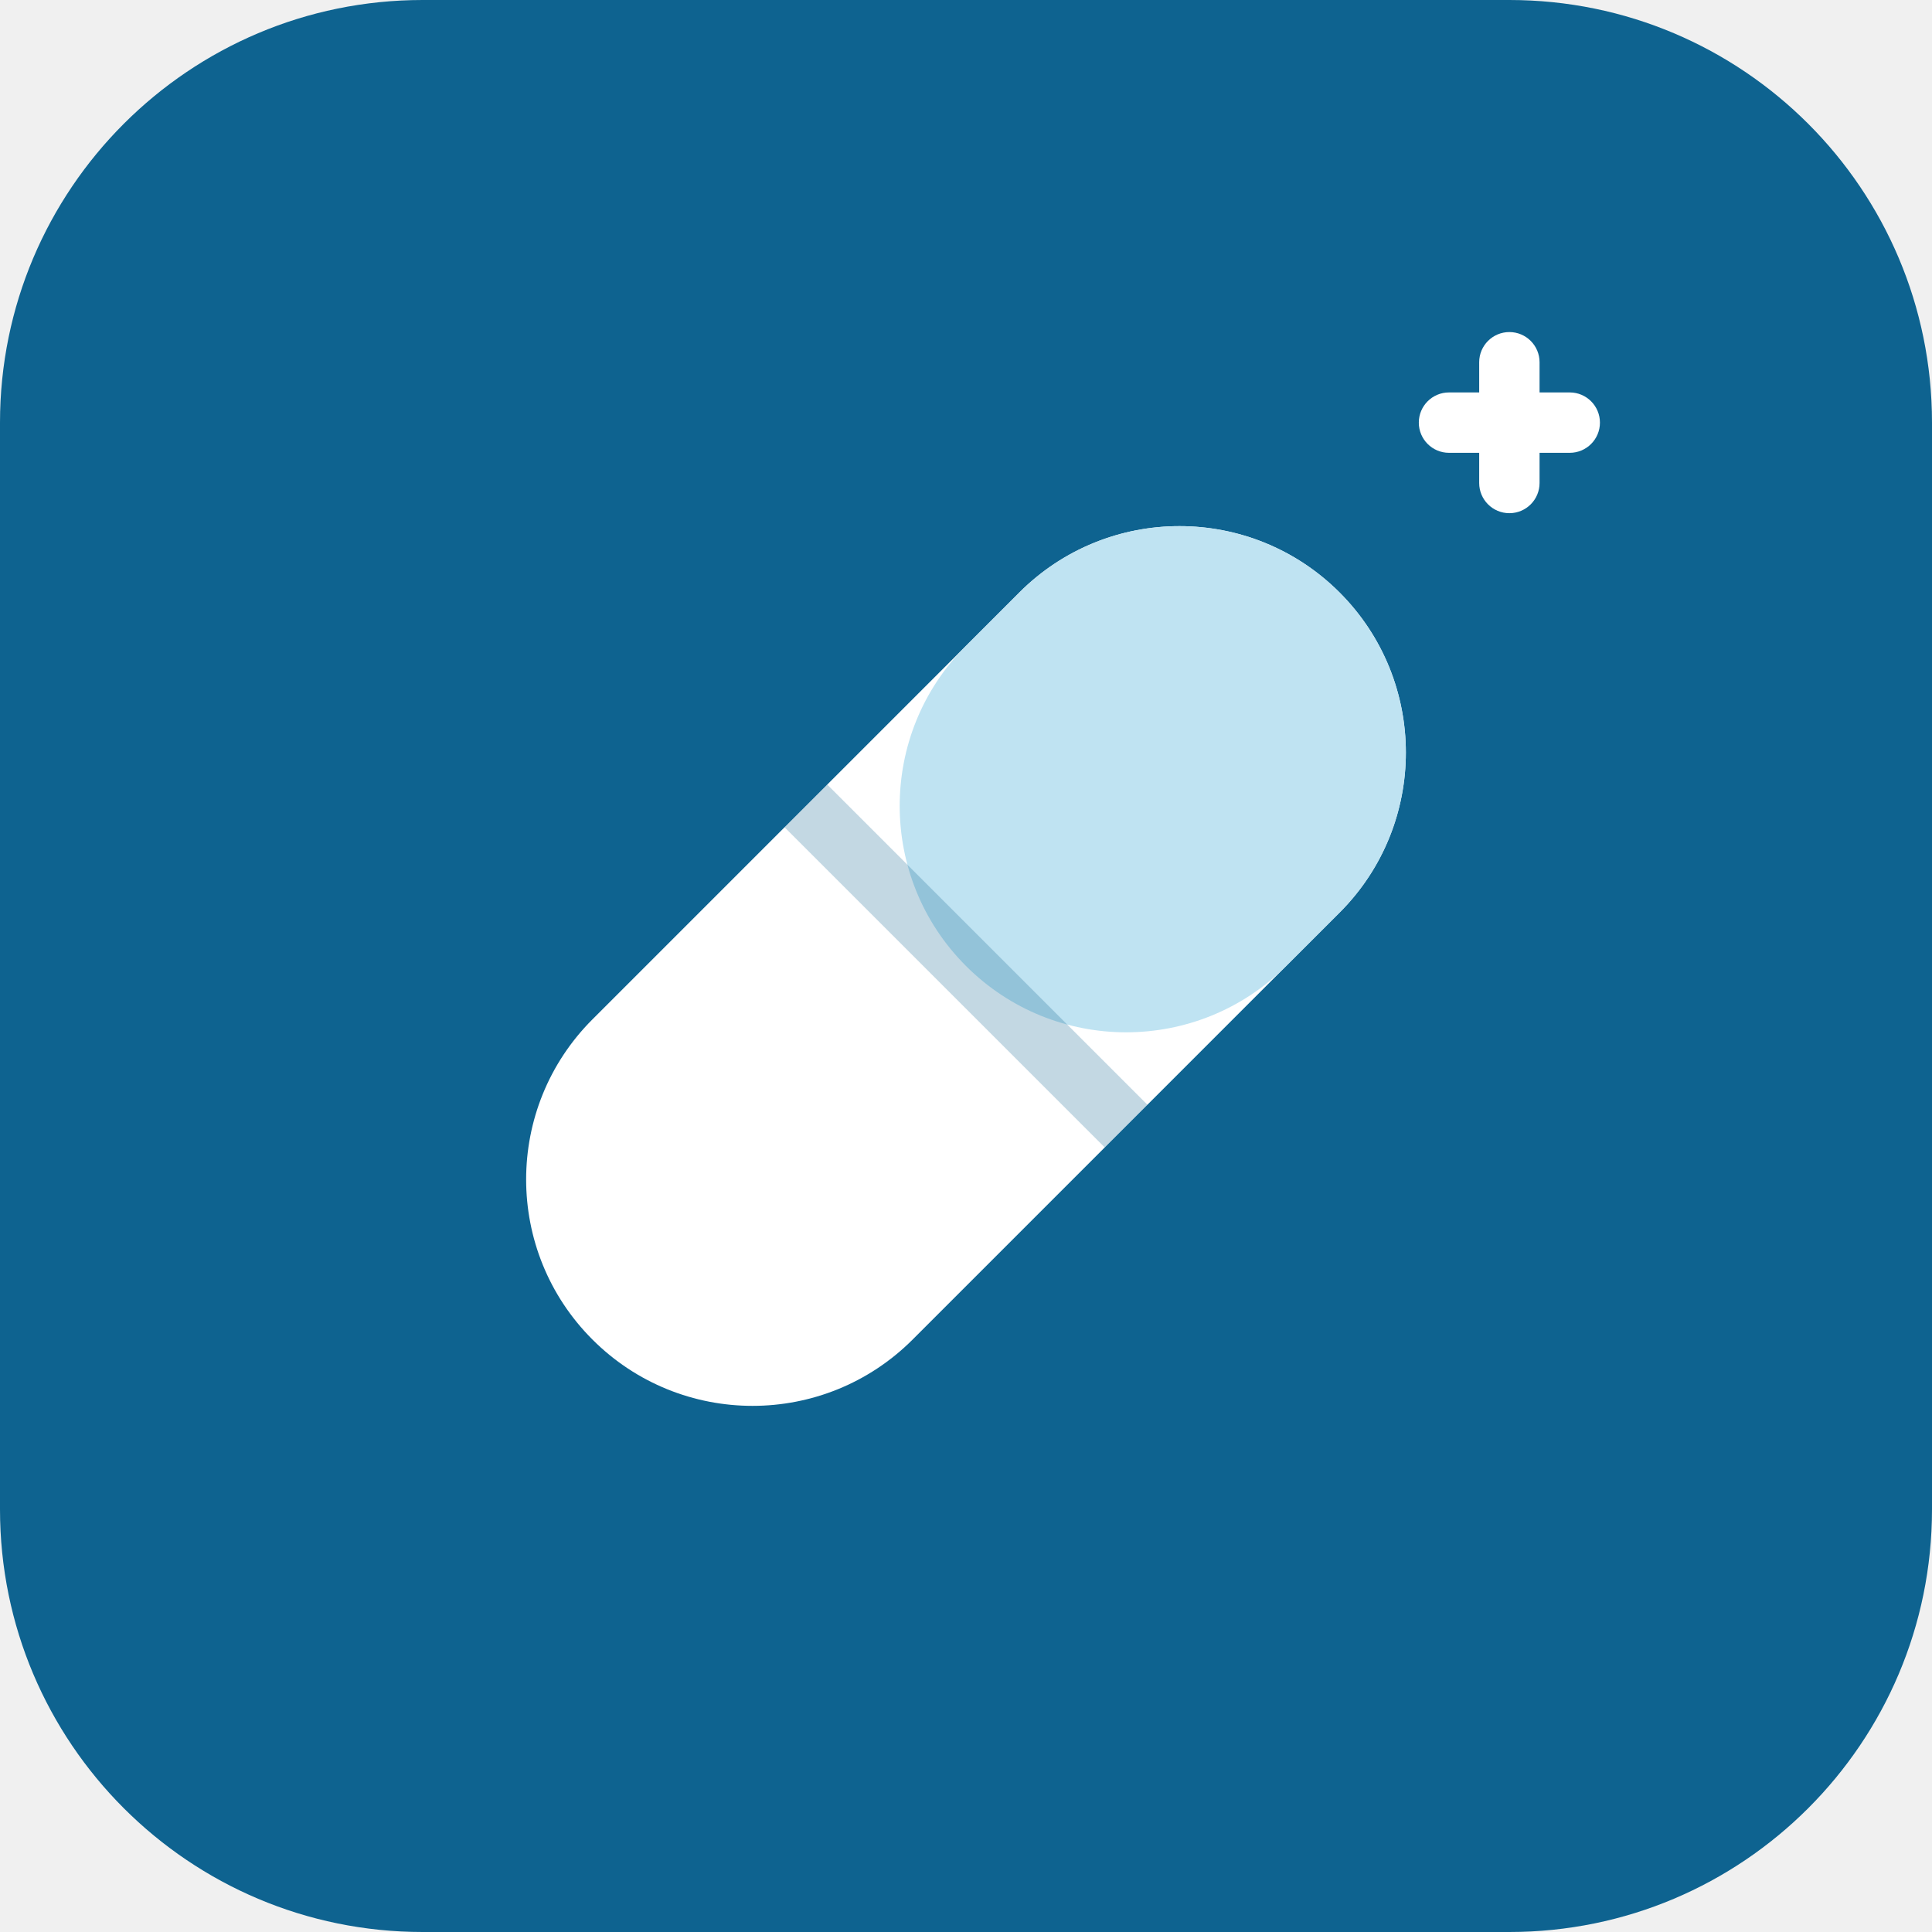
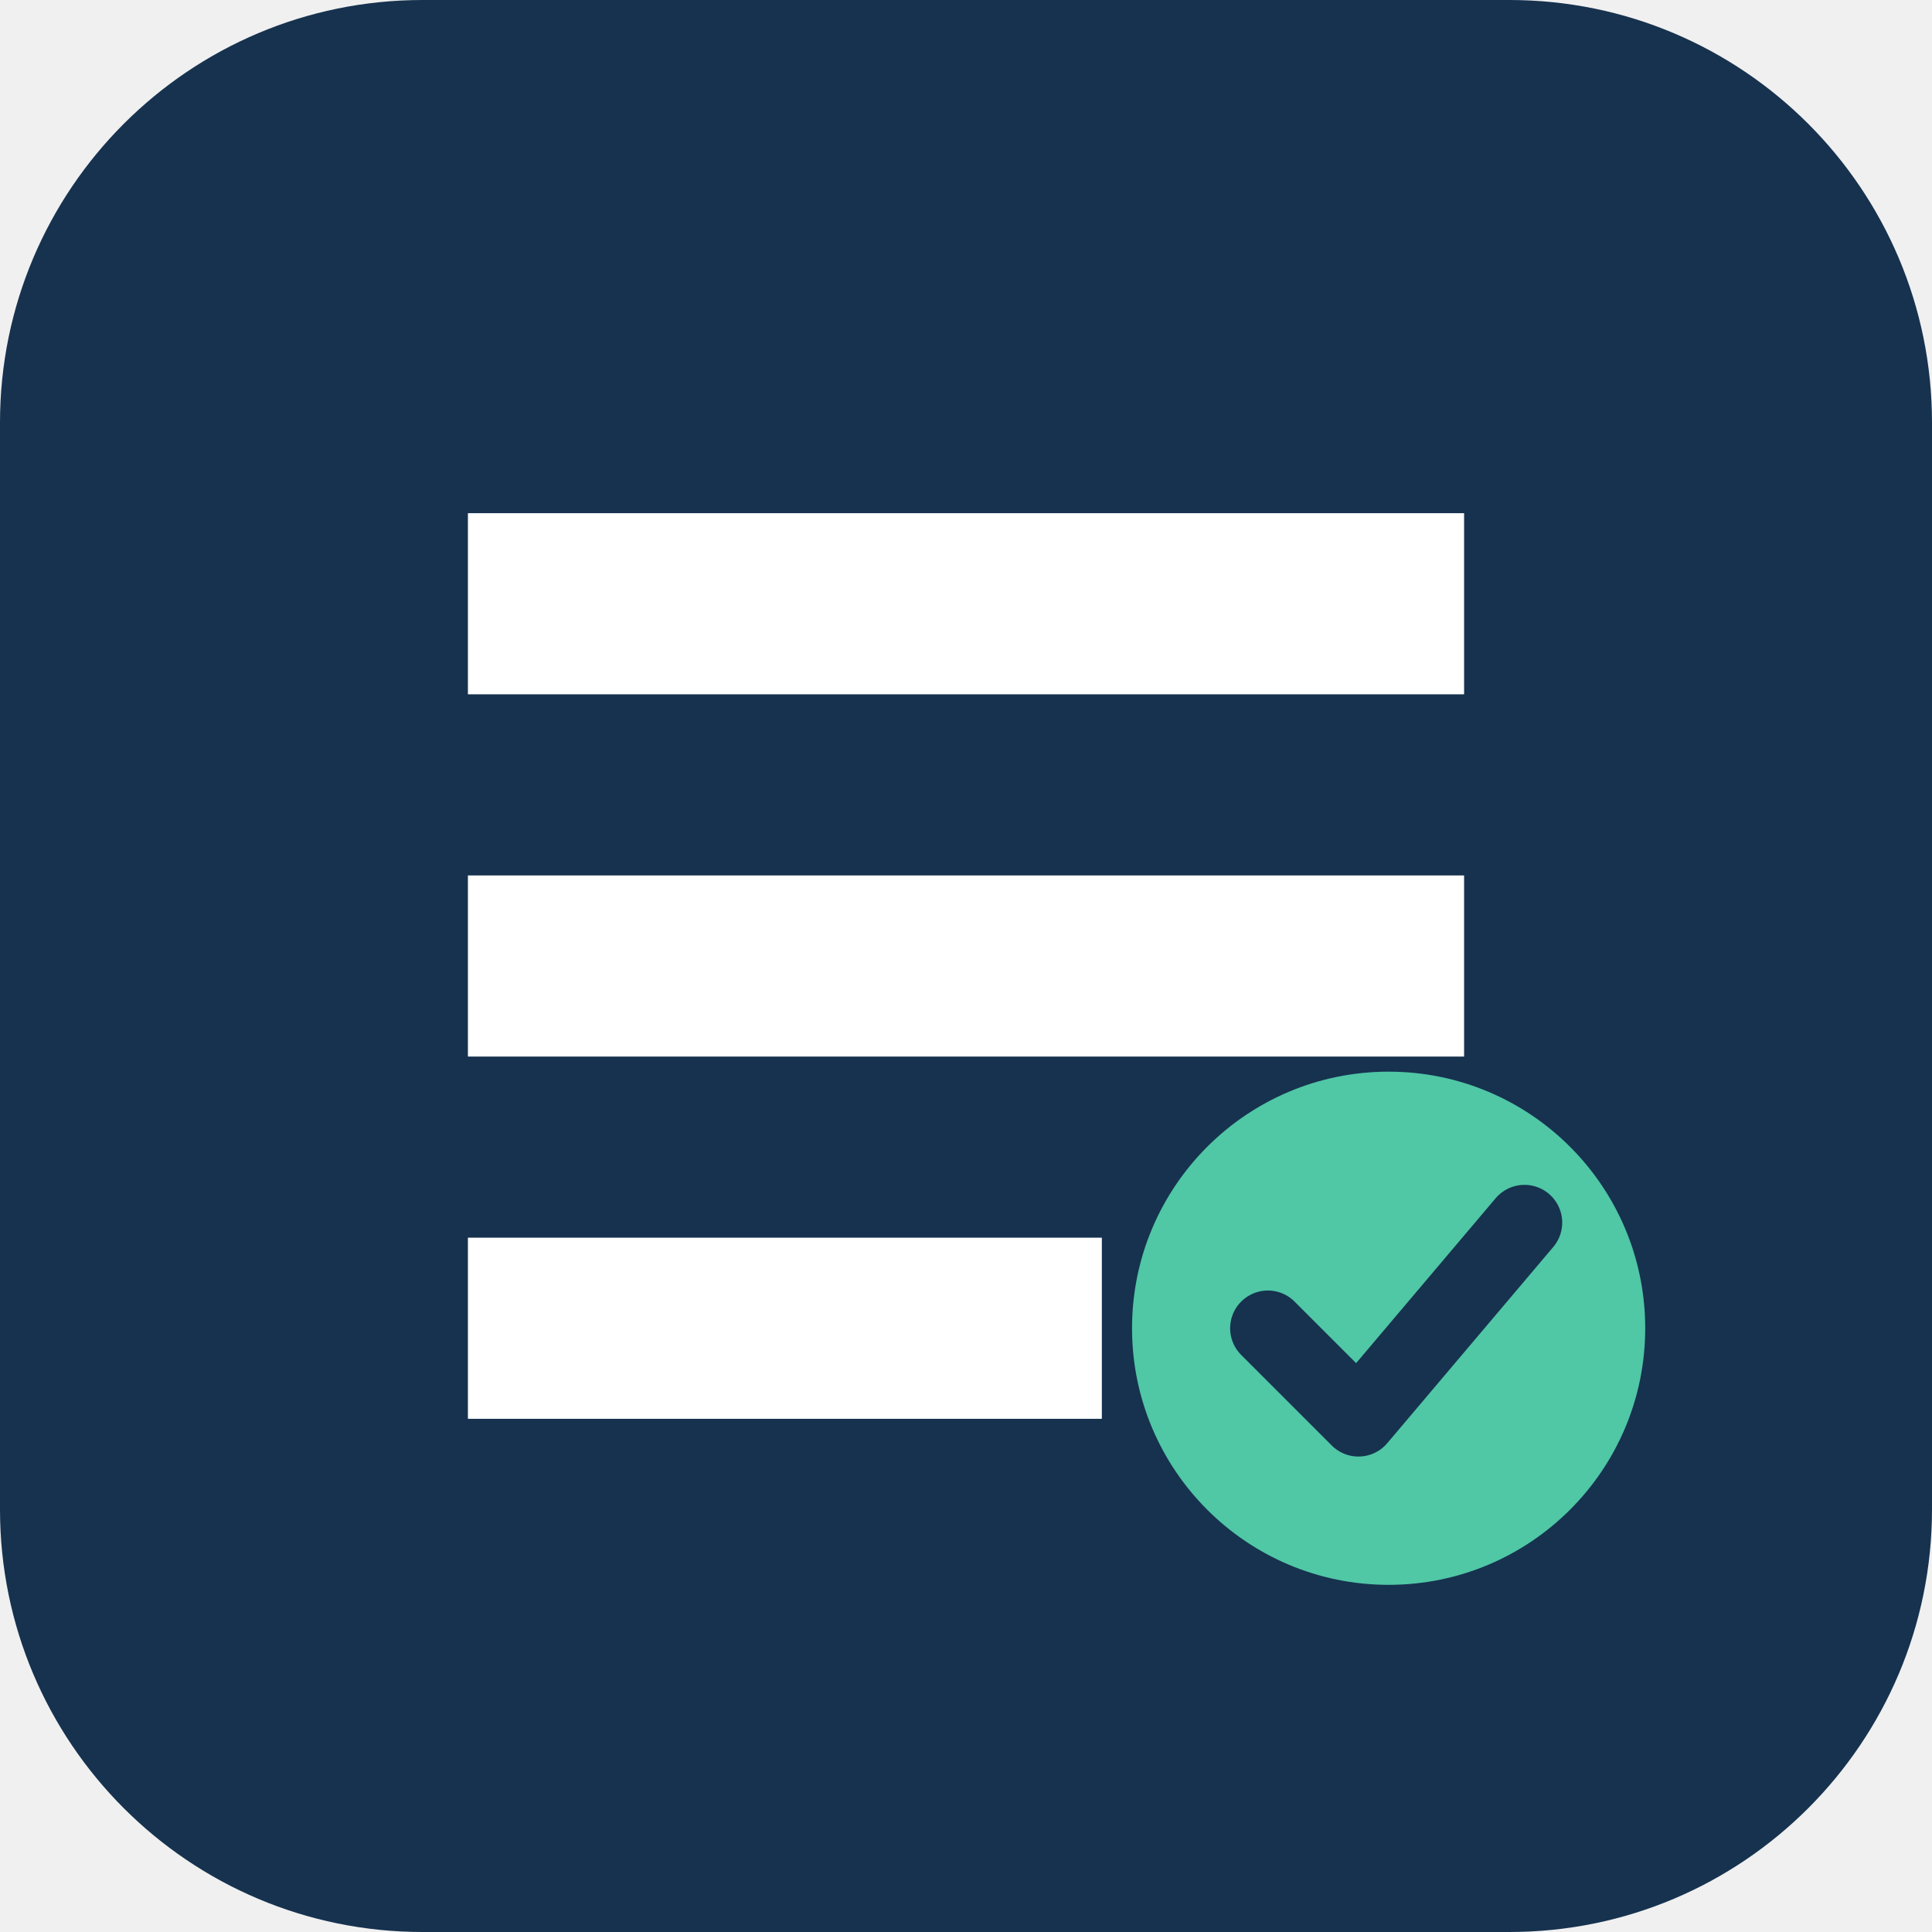
- <svg xmlns="http://www.w3.org/2000/svg" width="512" height="512" viewBox="0 0 512 512">
-   <rect width="512" height="512" rx="112" fill="#0e6390" />
-   <g transform="rotate(-45 256 256)">
-     <rect x="116" y="196" width="280" height="120" rx="60" fill="#ffffff" />
-     <rect x="256" y="196" width="140" height="120" rx="60" fill="#bfe3f2" />
-     <rect x="248" y="196" width="16" height="120" fill="#0e6390" opacity="0.25" />
-   </g>
-   <g fill="#ffffff">
-     <rect x="392" y="88" width="16" height="48" rx="8" />
-     <rect x="376" y="104" width="48" height="16" rx="8" />
-   </g>
+ <svg xmlns="http://www.w3.org/2000/svg" viewBox="0 0 128 128">
+   <rect width="128" height="128" rx="28" fill="#16324f" />
+   <path d="M31 34h66v12H31zm0 24h66v12H31zm0 24h42v12H31z" fill="#fff" />
+   <circle cx="92" cy="88" r="17" fill="#50c7a5" />
+   <path d="m84 88 6 6 11-13" fill="none" stroke="#16324f" stroke-width="5" stroke-linecap="round" stroke-linejoin="round" />
</svg>
